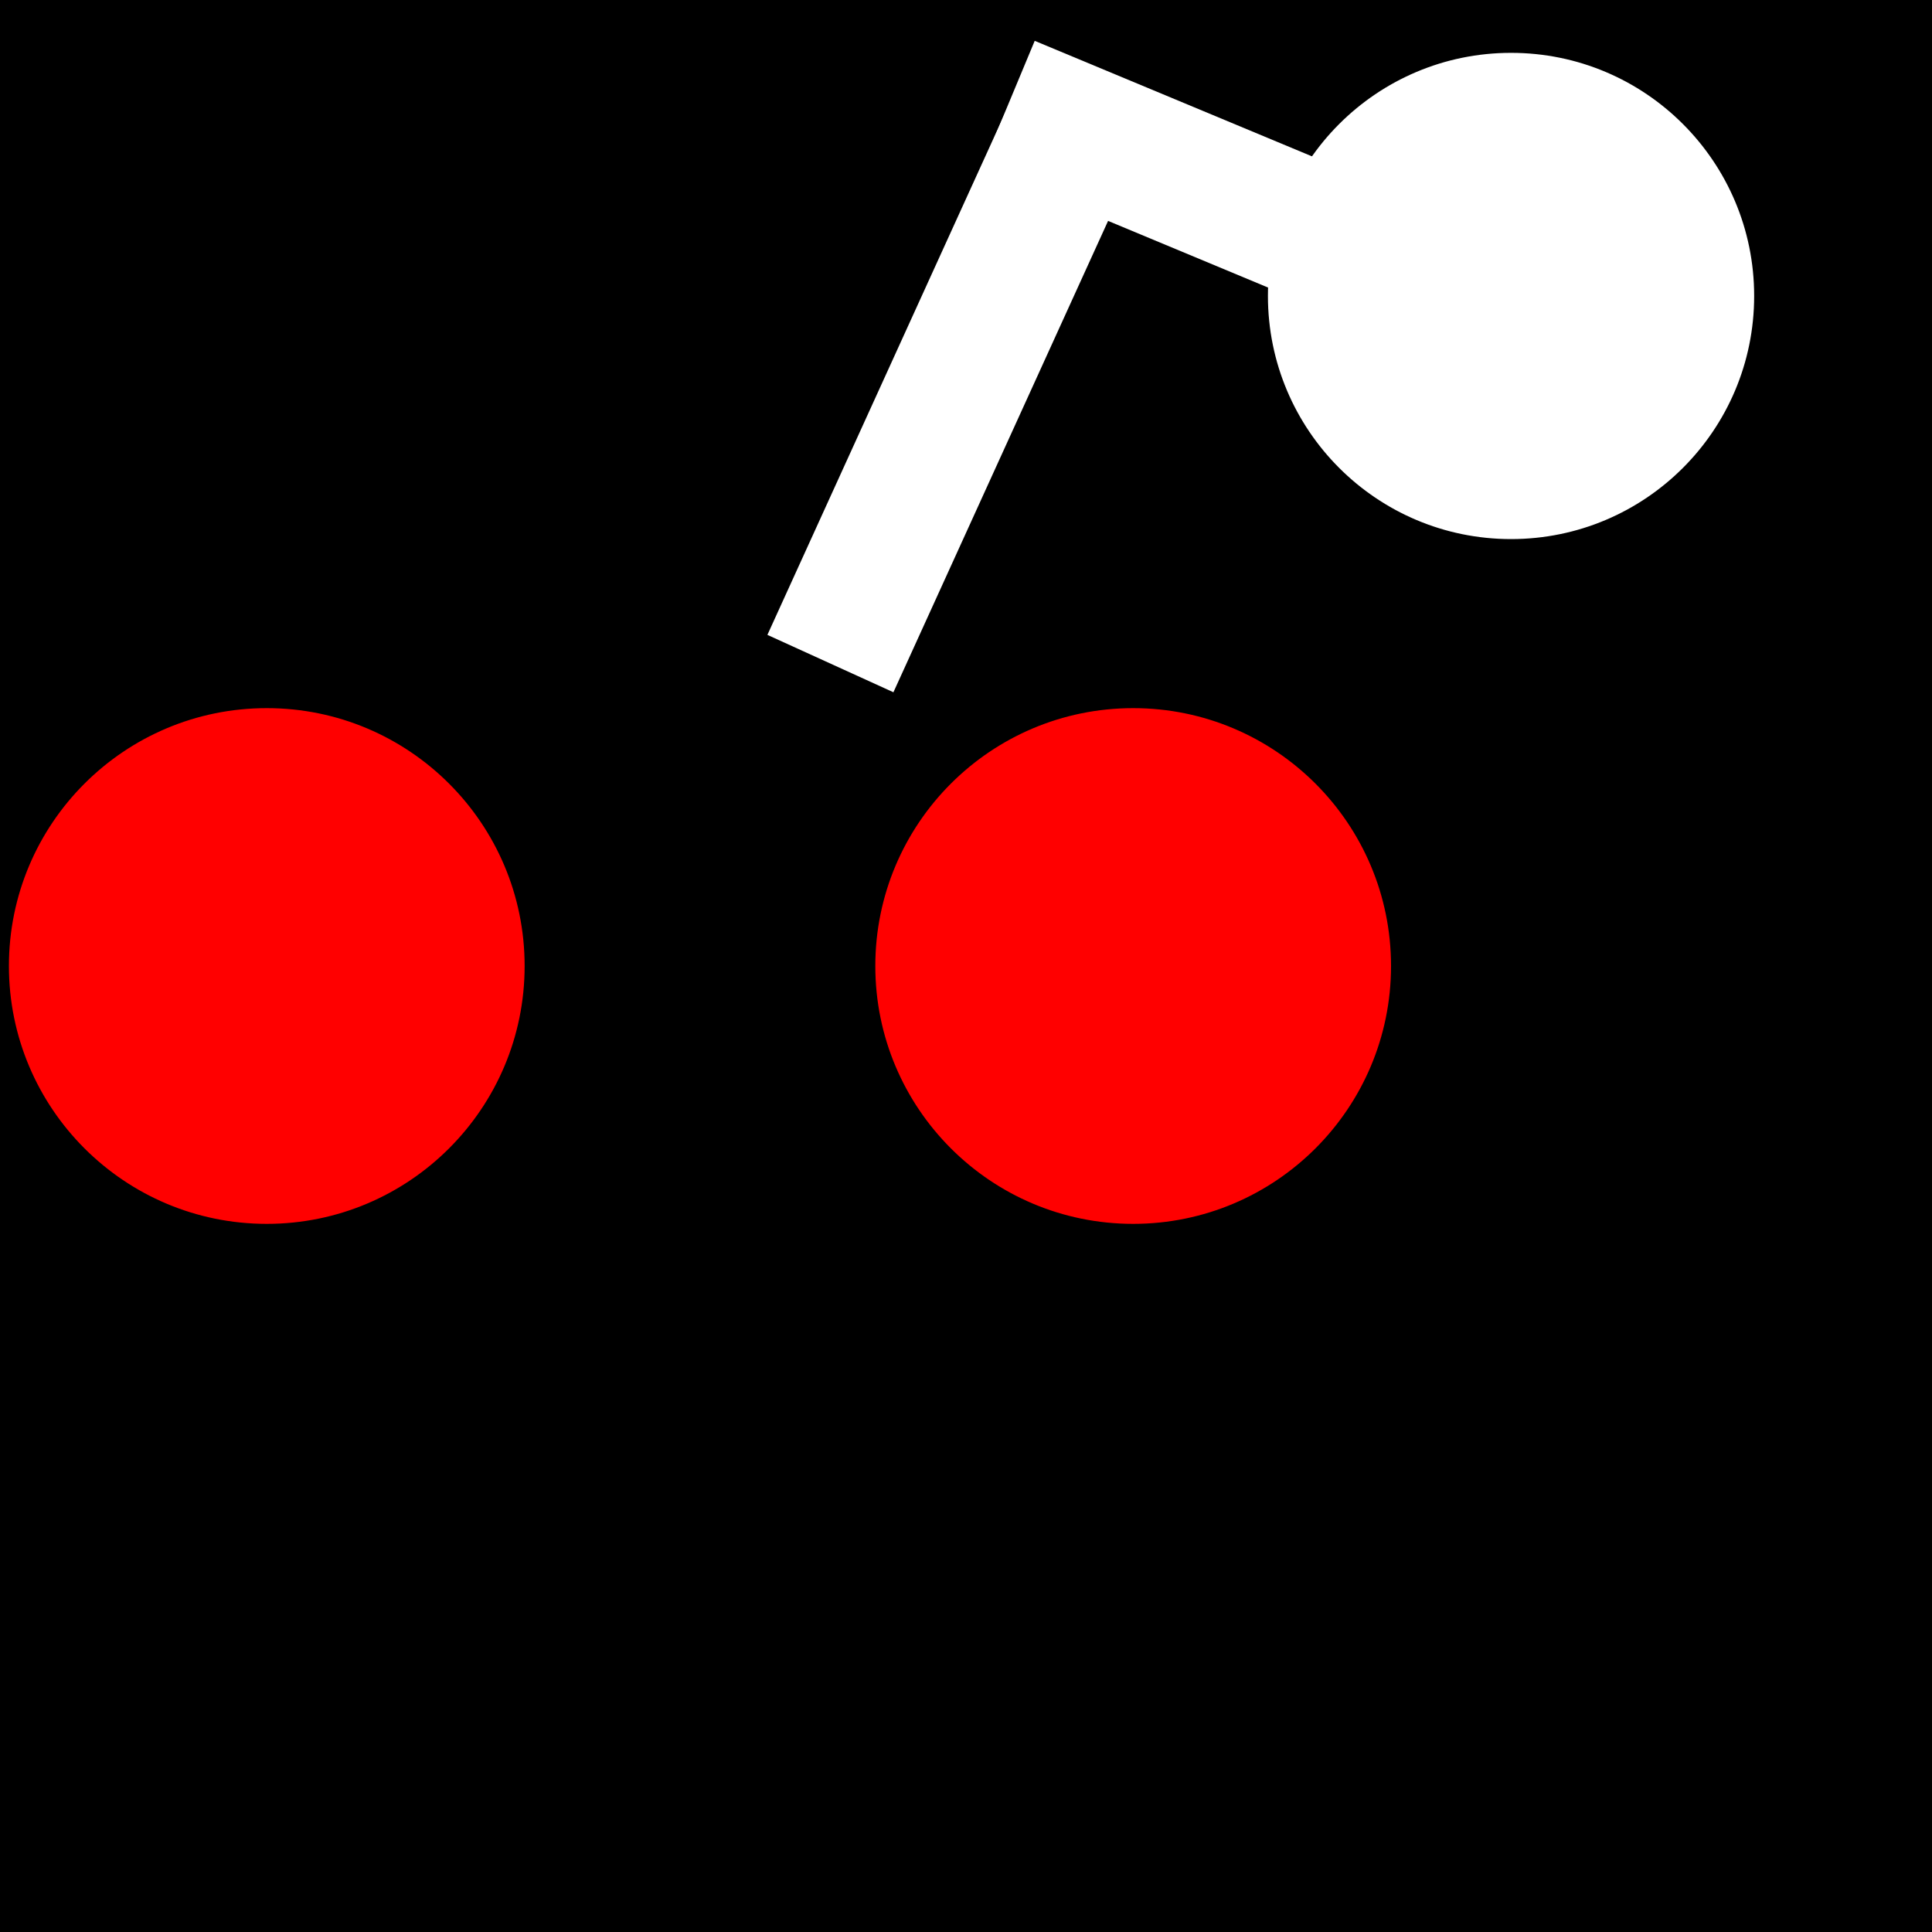
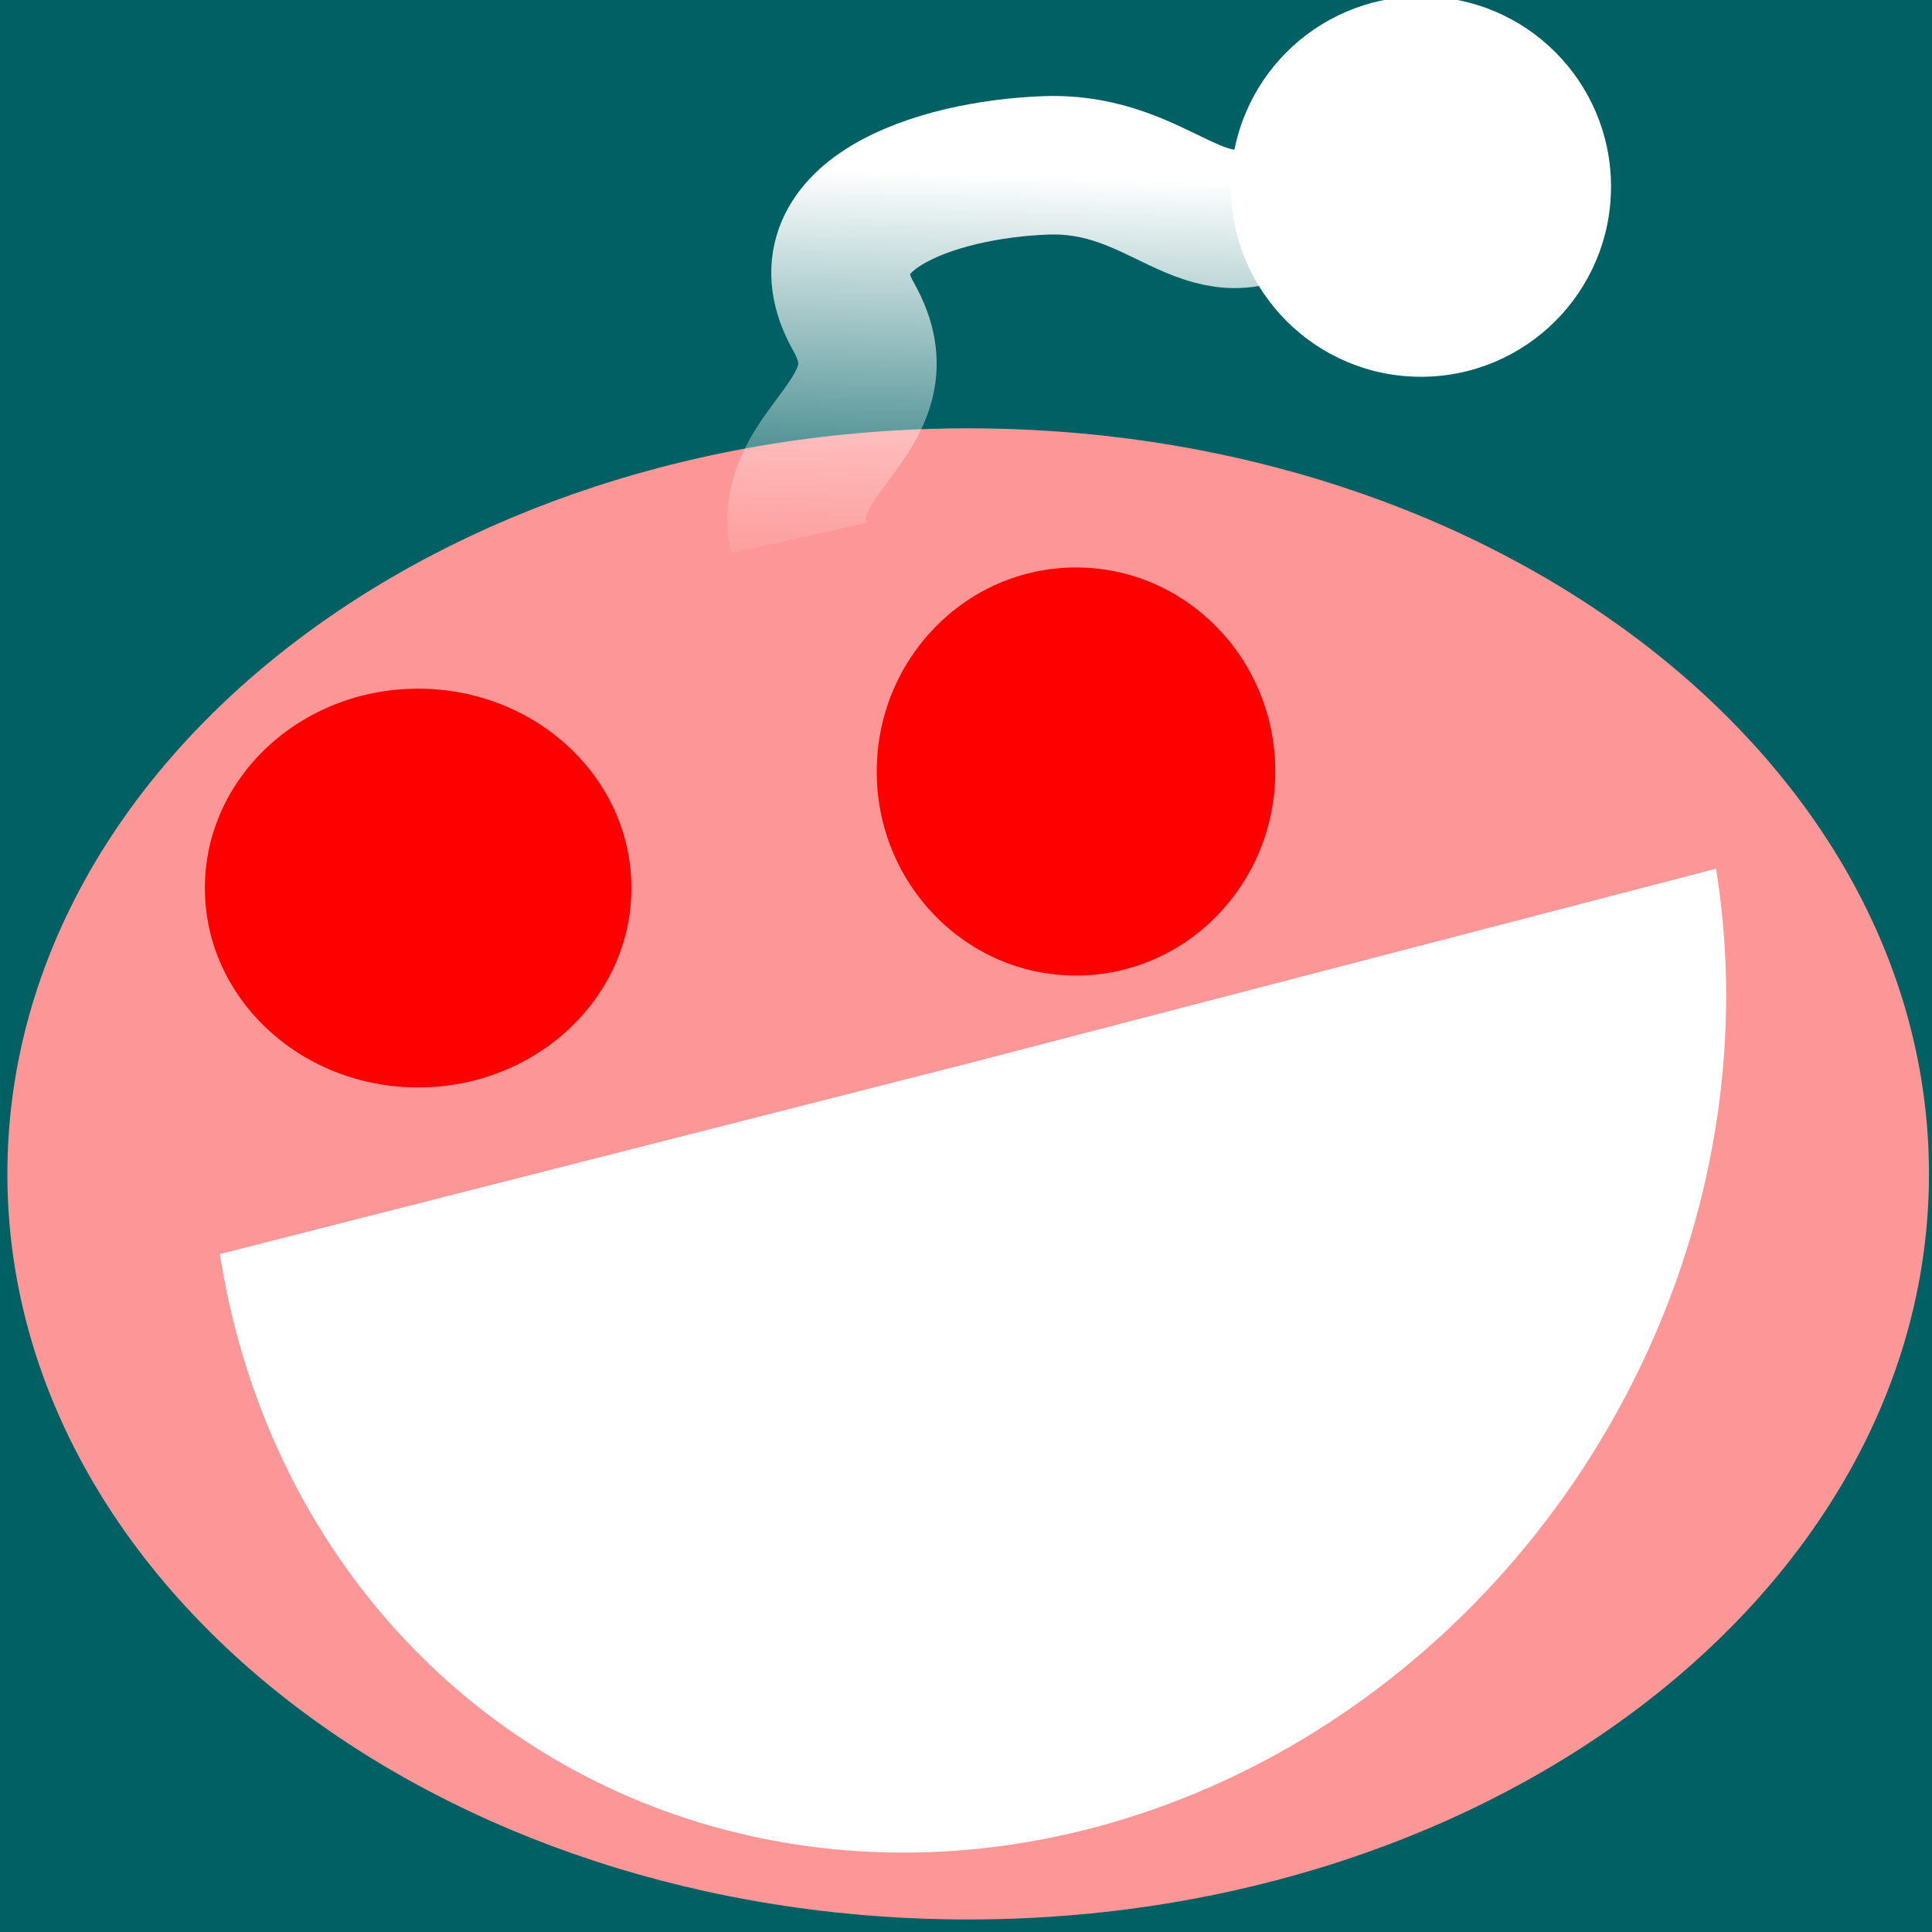
- <svg xmlns="http://www.w3.org/2000/svg" width="210mm" height="210mm" viewBox="0 0 210 210" version="1.1" id="svg5">
-   <defs id="defs2" />
-   <g id="layer2">
-     <rect style="fill:#000000;stroke:#000000;stroke-width:2.765" id="rect809" width="210" height="210" x="0" y="0" rx="0.656" />
+ <svg xmlns="http://www.w3.org/2000/svg" xmlns:xlink="http://www.w3.org/1999/xlink" width="210mm" height="210mm" viewBox="0 0 210 210" version="1.1" id="svg5">
+   <defs id="defs2">
+     <linearGradient id="linearGradient9328">
+       <stop style="stop-color:#ffffff;stop-opacity:1;" offset="0" id="stop9324" />
+       <stop style="stop-color:#ffffff;stop-opacity:0;" offset="0.841" id="stop9326" />
+     </linearGradient>
+     <linearGradient xlink:href="#linearGradient9328" id="linearGradient9330" x1="139.101" y1="12.845" x2="137.683" y2="61.504" gradientUnits="userSpaceOnUse" gradientTransform="translate(-7.188639,5.879183)" />
+     <clipPath clipPathUnits="userSpaceOnUse" id="clipPath9462">
+       <g id="use9464" transform="matrix(0.9972497,-0.07408399,0.07414526,0.9972497,-13.02822,4.819703)" style="stroke-width:0.523">
+         <path style="fill:none;fill-opacity:1;stroke:#ffffff;stroke-width:11.782;stroke-linecap:round;stroke-linejoin:bevel;stroke-dasharray:none;paint-order:normal" id="path10994" d="M 111.307,166.757 A 53.373,19.631 0 0 1 87.122,186.048 53.373,19.631 0 0 1 29.367,185.949 53.373,19.631 0 0 1 5.672,166.576" />
+       </g>
+     </clipPath>
+   </defs>
+   <g id="layer4" style="fill:#ff00ff;fill-opacity:1">
+     <rect style="fill:#006064;fill-opacity:1;stroke:none;stroke-width:2;stroke-linecap:round;stroke-linejoin:bevel;stroke-dasharray:none;paint-order:normal" id="rect13918" width="219.891" height="219.891" x="-5.067" y="-4.053" />
  </g>
-   <g id="layer1">
-     <circle style="fill:#ff0000;stroke:#000000;stroke-width:1.938" id="path345" cx="28.997" cy="105" r="28.997" />
-     <circle style="fill:#ff0000;stroke:#000000;stroke-width:1.938" id="path345-7" cx="123.171" cy="105" r="28.997" />
+   <g id="layer2" style="display:inline">
+     <ellipse style="fill:#fd9797;fill-opacity:1;stroke:none;stroke-width:0.741" id="path9216" cx="105.237" cy="127.597" rx="104.434" ry="81.039" />
  </g>
-   <g id="layer3">
-     <circle style="fill:#ffffff;stroke:#000000;stroke-width:1.827" id="path345-5" cx="164.244" cy="32.17" r="27.339" />
-     <path style="fill:#f9f9f9;stroke:#ffffff;stroke-width:15;stroke-dasharray:none;stroke-opacity:1" d="M 142.912,25.247 109.584,11.361" id="path2332" />
-     <path style="fill:#f9f9f9;stroke:#ffffff;stroke-width:15.051;stroke-dasharray:none;stroke-opacity:1" d="M 118.36,10.429 90.262,72.127" id="path2336" />
+   <g id="layer3" transform="matrix(1.096423,0,0,1.096876,0.00267163,-0.470734)" style="display:inline;stroke-width:0.912">
+     <circle style="display:inline;fill:#ffffff;stroke:none;stroke-width:1.666" id="path345-5" cx="140.866" cy="18.923" r="18.843" />
+     <path style="display:inline;fill:none;fill-opacity:1;stroke:url(#linearGradient9330);stroke-width:13.725;stroke-dasharray:none;stroke-opacity:1" d="m 127.482,20.292 c -8.047,5.724 -12.119,-3.89 -23.798,-3.475 -11.042,0.392 -24.676,5.107 -19.057,15.018 5.482,9.671 -7.429,13.068 -5.444,21.915" id="path2336" />
+   </g>
+   <path style="display:inline;stroke-width:1.828;fill:#ffffff;fill-opacity:1;stroke:none;stroke-linecap:round;stroke-linejoin:bevel;stroke-dasharray:none;paint-order:normal" id="path11102" d="M 154.869,127.142 A 76.599,76.769 0 0 1 116.453,193.693 76.599,76.769 0 0 1 39.739,193.492 76.599,76.769 0 0 1 1.672,126.74 l 76.598,0.402 z" transform="matrix(1.061079,-0.2762553,0.1745728,1.082883,0.00267163,-0.470734)" />
+   <g id="layer1" transform="matrix(1.096423,0,0,1.096876,0.00267163,-0.470734)" style="display:inline;stroke-width:0.912">
+     <ellipse style="fill:#ff0000;stroke:none;stroke-width:1.767" id="path345" cx="41.451" cy="88.432" rx="21.142" ry="19.759" />
+     <ellipse style="fill:#ff0000;stroke:none;stroke-width:1.767" id="path345-7" cx="106.671" cy="76.884" rx="19.755" ry="20.221" />
  </g>
</svg>
